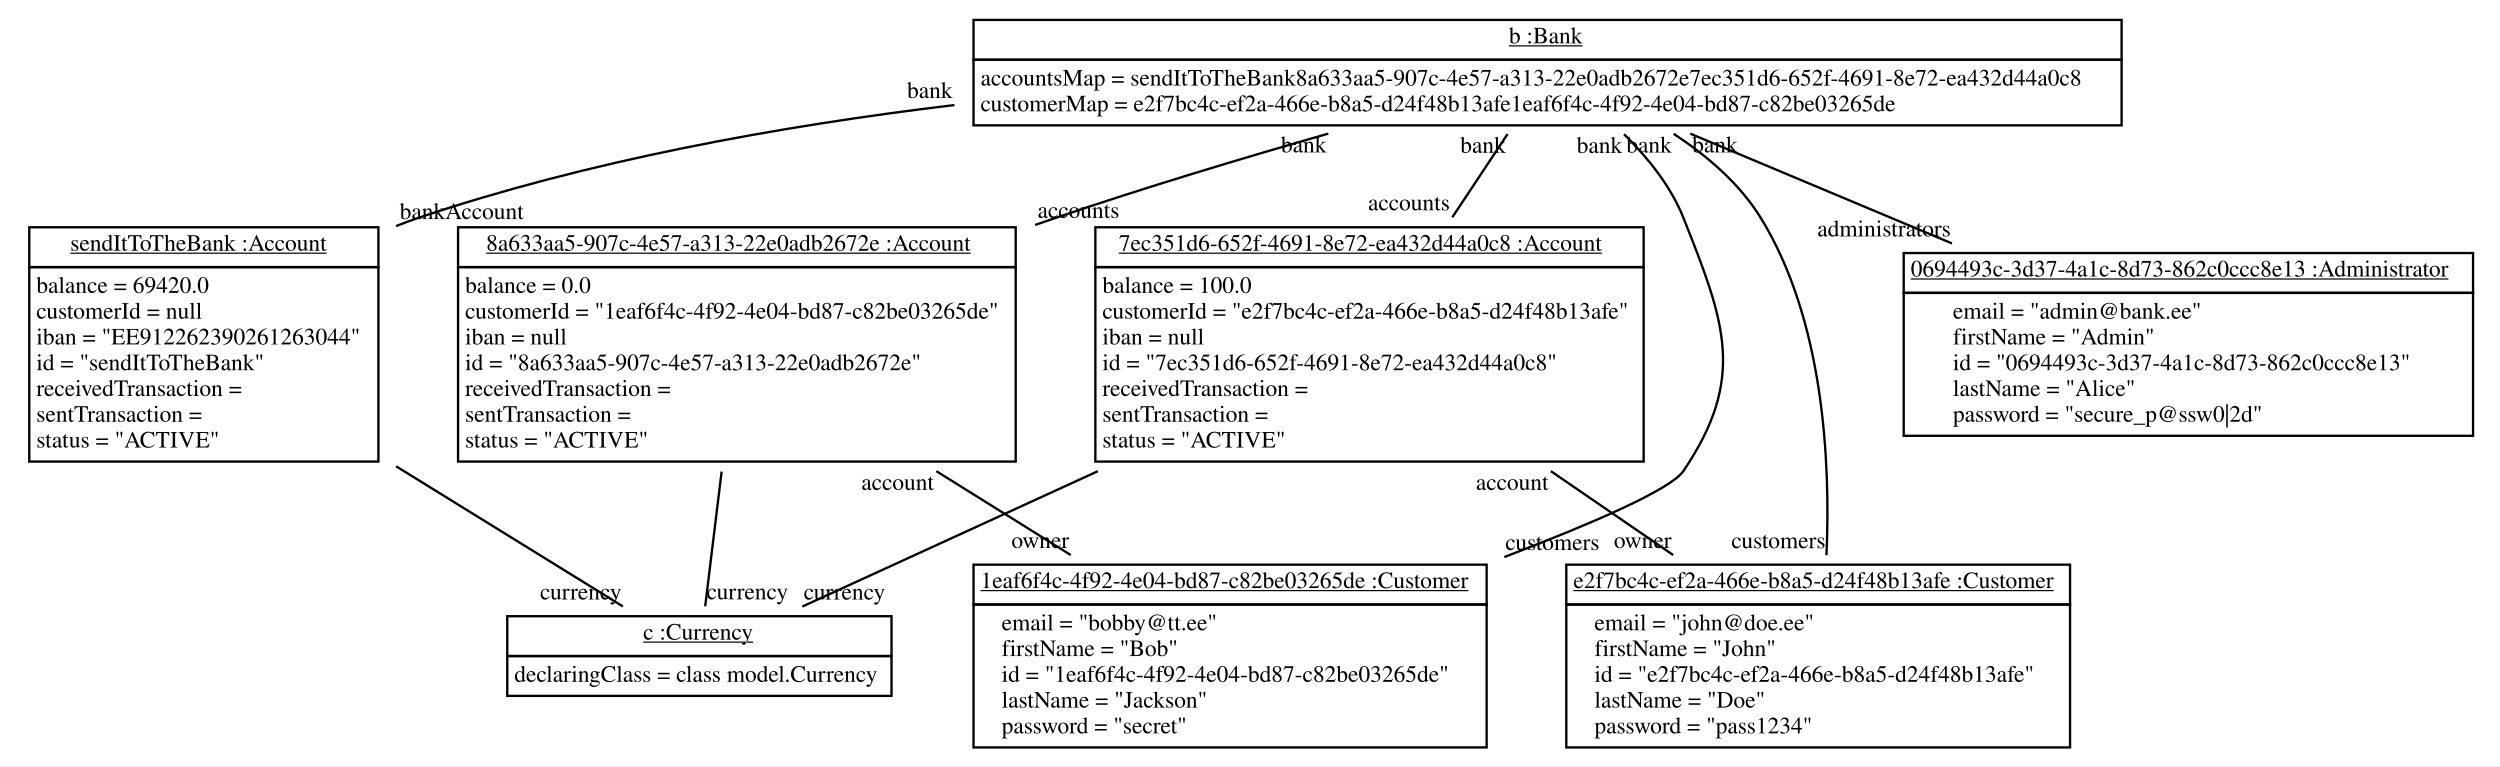
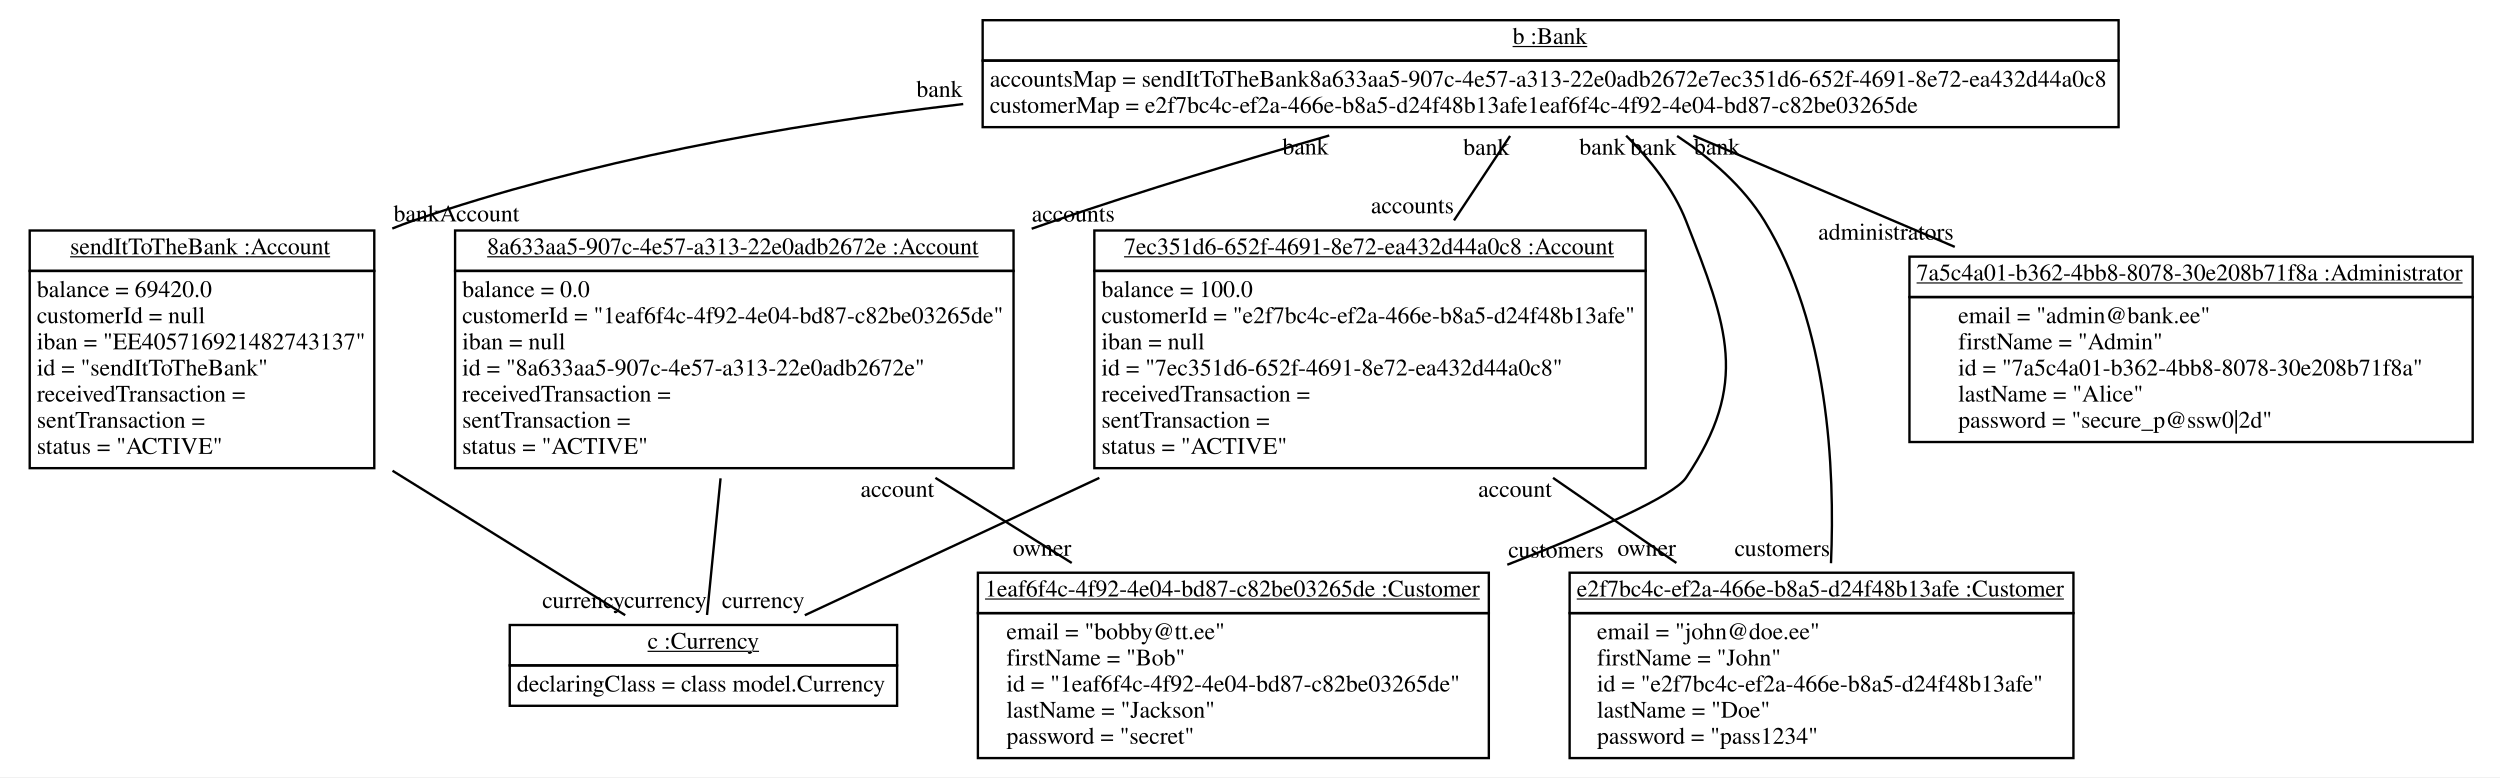
- <svg xmlns="http://www.w3.org/2000/svg" width="1067px" height="327px" viewBox="0.00 0.00 1067.00 327.00">
+ <svg xmlns="http://www.w3.org/2000/svg" width="1052px" height="327px" viewBox="0.00 0.00 1052.00 327.00">
  <g id="graph0" class="graph" transform="scale(1.0 1.0) rotate(0) translate(4 323)">
-     <polygon fill="white" stroke="transparent" points="-4,4 -4,-323 1063,-323 1063,4 -4,4" />
+     <polygon fill="white" stroke="transparent" points="-4,4 -4,-323 1048,-323 1048,4 -4,4" />
    <g id="node1" class="node">
-       <polygon fill="none" stroke="black" points="411.5,-297.5 411.5,-314.5 901.5,-314.5 901.5,-297.5 411.5,-297.5" />
-       <text text-anchor="start" x="640" y="-304.5" font-family="Times,serif" text-decoration="underline" font-size="10.00">b :Bank</text>
-       <polygon fill="none" stroke="black" points="411.5,-269.5 411.5,-297.5 901.5,-297.5 901.5,-269.5 411.5,-269.5" />
-       <text text-anchor="start" x="414.5" y="-286.5" font-family="Times,serif" font-size="10.00">accountsMap = sendItToTheBank8a633aa5-907c-4e57-a313-22e0adb2672e7ec351d6-652f-4691-8e72-ea432d44a0c8</text>
-       <text text-anchor="start" x="414.5" y="-275.5" font-family="Times,serif" font-size="10.00">customerMap = e2f7bc4c-ef2a-466e-b8a5-d24f48b13afe1eaf6f4c-4f92-4e04-bd87-c82be03265de</text>
+       <polygon fill="none" stroke="black" points="409.5,-297.5 409.5,-314.5 887.5,-314.5 887.5,-297.5 409.5,-297.5" />
+       <text text-anchor="start" x="632.5" y="-304.5" font-family="Times,serif" text-decoration="underline" font-size="10.00">b :Bank</text>
+       <polygon fill="none" stroke="black" points="409.5,-269.5 409.5,-297.5 887.5,-297.5 887.5,-269.5 409.5,-269.5" />
+       <text text-anchor="start" x="412.5" y="-286.5" font-family="Times,serif" font-size="10.00">accountsMap = sendItToTheBank8a633aa5-907c-4e57-a313-22e0adb2672e7ec351d6-652f-4691-8e72-ea432d44a0c8</text>
+       <text text-anchor="start" x="412.5" y="-275.5" font-family="Times,serif" font-size="10.00">customerMap = e2f7bc4c-ef2a-466e-b8a5-d24f48b13afe1eaf6f4c-4f92-4e04-bd87-c82be03265de</text>
    </g>
    <g id="node2" class="node">
-       <polygon fill="none" stroke="black" points="8.5,-209 8.5,-226 157.5,-226 157.5,-209 8.5,-209" />
-       <text text-anchor="start" x="26" y="-216" font-family="Times,serif" text-decoration="underline" font-size="10.00">sendItToTheBank :Account</text>
-       <polygon fill="none" stroke="black" points="8.5,-126 8.5,-209 157.5,-209 157.5,-126 8.5,-126" />
+       <polygon fill="none" stroke="black" points="8.5,-209 8.5,-226 153.5,-226 153.5,-209 8.5,-209" />
+       <text text-anchor="start" x="25.5" y="-216" font-family="Times,serif" text-decoration="underline" font-size="10.00">sendItToTheBank :Account</text>
+       <polygon fill="none" stroke="black" points="8.5,-126 8.5,-209 153.5,-209 153.5,-126 8.5,-126" />
      <text text-anchor="start" x="11.5" y="-198" font-family="Times,serif" font-size="10.00">balance = 69420.0</text>
      <text text-anchor="start" x="11.5" y="-187" font-family="Times,serif" font-size="10.00">customerId = null</text>
-       <text text-anchor="start" x="11.5" y="-176" font-family="Times,serif" font-size="10.00">iban = "EE912262390261263044"</text>
+       <text text-anchor="start" x="11.5" y="-176" font-family="Times,serif" font-size="10.00">iban = "EE405716921482743137"</text>
      <text text-anchor="start" x="11.5" y="-165" font-family="Times,serif" font-size="10.00">id = "sendItToTheBank"</text>
      <text text-anchor="start" x="11.5" y="-154" font-family="Times,serif" font-size="10.00">receivedTransaction = </text>
      <text text-anchor="start" x="11.5" y="-143" font-family="Times,serif" font-size="10.00">sentTransaction = </text>
      <text text-anchor="start" x="11.5" y="-132" font-family="Times,serif" font-size="10.00">status = "ACTIVE"</text>
    </g>
    <g id="edge1" class="edge">
-       <path fill="none" stroke="black" d="M403.34,-278.17C328.29,-269.18 246.85,-254.36 174.5,-230 171.36,-228.94 168.2,-227.77 165.05,-226.51" />
-       <text text-anchor="middle" x="193.05" y="-229.51" font-family="Times,serif" font-size="10.00">bankAccount</text>
-       <text text-anchor="middle" x="392.84" y="-281.17" font-family="Times,serif" font-size="10.00">bank</text>
+       <path fill="none" stroke="black" d="M401.32,-279.22C325.45,-270.31 242.71,-255.27 169.5,-230 166.7,-229.03 163.88,-227.97 161.07,-226.83" />
+       <text text-anchor="middle" x="188.07" y="-229.83" font-family="Times,serif" font-size="10.00">bankAccount</text>
+       <text text-anchor="middle" x="391.32" y="-282.22" font-family="Times,serif" font-size="10.00">bank</text>
    </g>
    <g id="node3" class="node">
-       <polygon fill="none" stroke="black" points="191.5,-209 191.5,-226 429.5,-226 429.5,-209 191.5,-209" />
-       <text text-anchor="start" x="203.5" y="-216" font-family="Times,serif" text-decoration="underline" font-size="10.00">8a633aa5-907c-4e57-a313-22e0adb2672e :Account</text>
-       <polygon fill="none" stroke="black" points="191.5,-126 191.5,-209 429.5,-209 429.5,-126 191.5,-126" />
-       <text text-anchor="start" x="194.5" y="-198" font-family="Times,serif" font-size="10.00">balance = 0.0</text>
-       <text text-anchor="start" x="194.5" y="-187" font-family="Times,serif" font-size="10.00">customerId = "1eaf6f4c-4f92-4e04-bd87-c82be03265de"</text>
-       <text text-anchor="start" x="194.5" y="-176" font-family="Times,serif" font-size="10.00">iban = null</text>
-       <text text-anchor="start" x="194.5" y="-165" font-family="Times,serif" font-size="10.00">id = "8a633aa5-907c-4e57-a313-22e0adb2672e"</text>
-       <text text-anchor="start" x="194.5" y="-154" font-family="Times,serif" font-size="10.00">receivedTransaction = </text>
-       <text text-anchor="start" x="194.5" y="-143" font-family="Times,serif" font-size="10.00">sentTransaction = </text>
-       <text text-anchor="start" x="194.5" y="-132" font-family="Times,serif" font-size="10.00">status = "ACTIVE"</text>
+       <polygon fill="none" stroke="black" points="187.5,-209 187.5,-226 422.5,-226 422.5,-209 187.5,-209" />
+       <text text-anchor="start" x="201" y="-216" font-family="Times,serif" text-decoration="underline" font-size="10.00">8a633aa5-907c-4e57-a313-22e0adb2672e :Account</text>
+       <polygon fill="none" stroke="black" points="187.5,-126 187.5,-209 422.5,-209 422.5,-126 187.5,-126" />
+       <text text-anchor="start" x="190.5" y="-198" font-family="Times,serif" font-size="10.00">balance = 0.0</text>
+       <text text-anchor="start" x="190.5" y="-187" font-family="Times,serif" font-size="10.00">customerId = "1eaf6f4c-4f92-4e04-bd87-c82be03265de"</text>
+       <text text-anchor="start" x="190.5" y="-176" font-family="Times,serif" font-size="10.00">iban = null</text>
+       <text text-anchor="start" x="190.5" y="-165" font-family="Times,serif" font-size="10.00">id = "8a633aa5-907c-4e57-a313-22e0adb2672e"</text>
+       <text text-anchor="start" x="190.5" y="-154" font-family="Times,serif" font-size="10.00">receivedTransaction = </text>
+       <text text-anchor="start" x="190.5" y="-143" font-family="Times,serif" font-size="10.00">sentTransaction = </text>
+       <text text-anchor="start" x="190.5" y="-132" font-family="Times,serif" font-size="10.00">status = "ACTIVE"</text>
    </g>
    <g id="edge2" class="edge">
-       <path fill="none" stroke="black" d="M562.92,-265.97C526.37,-255.52 484.26,-242.86 446.5,-230 443.62,-229.02 440.71,-228.01 437.79,-226.99" />
-       <text text-anchor="middle" x="456.29" y="-229.99" font-family="Times,serif" font-size="10.00">accounts</text>
-       <text text-anchor="middle" x="552.42" y="-257.97" font-family="Times,serif" font-size="10.00">bank</text>
+       <path fill="none" stroke="black" d="M555.35,-265.99C518.98,-255.53 477.07,-242.87 439.5,-230 436.4,-228.94 433.27,-227.85 430.12,-226.74" />
+       <text text-anchor="middle" x="447.62" y="-229.74" font-family="Times,serif" font-size="10.00">accounts</text>
+       <text text-anchor="middle" x="545.35" y="-257.99" font-family="Times,serif" font-size="10.00">bank</text>
    </g>
    <g id="node4" class="node">
-       <polygon fill="none" stroke="black" points="463.5,-209 463.5,-226 697.5,-226 697.5,-209 463.5,-209" />
-       <text text-anchor="start" x="473.5" y="-216" font-family="Times,serif" text-decoration="underline" font-size="10.00">7ec351d6-652f-4691-8e72-ea432d44a0c8 :Account</text>
-       <polygon fill="none" stroke="black" points="463.5,-126 463.5,-209 697.5,-209 697.5,-126 463.5,-126" />
-       <text text-anchor="start" x="466.5" y="-198" font-family="Times,serif" font-size="10.00">balance = 100.0</text>
-       <text text-anchor="start" x="466.5" y="-187" font-family="Times,serif" font-size="10.00">customerId = "e2f7bc4c-ef2a-466e-b8a5-d24f48b13afe"</text>
-       <text text-anchor="start" x="466.5" y="-176" font-family="Times,serif" font-size="10.00">iban = null</text>
-       <text text-anchor="start" x="466.5" y="-165" font-family="Times,serif" font-size="10.00">id = "7ec351d6-652f-4691-8e72-ea432d44a0c8"</text>
-       <text text-anchor="start" x="466.5" y="-154" font-family="Times,serif" font-size="10.00">receivedTransaction = </text>
-       <text text-anchor="start" x="466.5" y="-143" font-family="Times,serif" font-size="10.00">sentTransaction = </text>
-       <text text-anchor="start" x="466.5" y="-132" font-family="Times,serif" font-size="10.00">status = "ACTIVE"</text>
+       <polygon fill="none" stroke="black" points="456.5,-209 456.5,-226 688.5,-226 688.5,-209 456.5,-209" />
+       <text text-anchor="start" x="469" y="-216" font-family="Times,serif" text-decoration="underline" font-size="10.00">7ec351d6-652f-4691-8e72-ea432d44a0c8 :Account</text>
+       <polygon fill="none" stroke="black" points="456.5,-126 456.5,-209 688.5,-209 688.5,-126 456.5,-126" />
+       <text text-anchor="start" x="459.5" y="-198" font-family="Times,serif" font-size="10.00">balance = 100.0</text>
+       <text text-anchor="start" x="459.5" y="-187" font-family="Times,serif" font-size="10.00">customerId = "e2f7bc4c-ef2a-466e-b8a5-d24f48b13afe"</text>
+       <text text-anchor="start" x="459.5" y="-176" font-family="Times,serif" font-size="10.00">iban = null</text>
+       <text text-anchor="start" x="459.5" y="-165" font-family="Times,serif" font-size="10.00">id = "7ec351d6-652f-4691-8e72-ea432d44a0c8"</text>
+       <text text-anchor="start" x="459.5" y="-154" font-family="Times,serif" font-size="10.00">receivedTransaction = </text>
+       <text text-anchor="start" x="459.5" y="-143" font-family="Times,serif" font-size="10.00">sentTransaction = </text>
+       <text text-anchor="start" x="459.5" y="-132" font-family="Times,serif" font-size="10.00">status = "ACTIVE"</text>
    </g>
    <g id="edge3" class="edge">
-       <path fill="none" stroke="black" d="M639.44,-265.8C632.44,-255.25 624.06,-242.63 615.84,-230.25" />
-       <text text-anchor="middle" x="597.34" y="-233.25" font-family="Times,serif" font-size="10.00">accounts</text>
-       <text text-anchor="middle" x="628.94" y="-257.8" font-family="Times,serif" font-size="10.00">bank</text>
+       <path fill="none" stroke="black" d="M631.44,-265.8C624.44,-255.25 616.06,-242.63 607.84,-230.25" />
+       <text text-anchor="middle" x="590.34" y="-233.25" font-family="Times,serif" font-size="10.00">accounts</text>
+       <text text-anchor="middle" x="621.44" y="-257.8" font-family="Times,serif" font-size="10.00">bank</text>
    </g>
    <g id="node5" class="node">
-       <polygon fill="none" stroke="black" points="808.5,-198 808.5,-215 1051.5,-215 1051.5,-198 808.5,-198" />
-       <text text-anchor="start" x="811.5" y="-205" font-family="Times,serif" text-decoration="underline" font-size="10.00">0694493c-3d37-4a1c-8d73-862c0ccc8e13 :Administrator</text>
-       <polygon fill="none" stroke="black" points="808.5,-137 808.5,-198 1051.5,-198 1051.5,-137 808.5,-137" />
-       <text text-anchor="start" x="829.5" y="-187" font-family="Times,serif" font-size="10.00">email = "admin@bank.ee"</text>
-       <text text-anchor="start" x="829.5" y="-176" font-family="Times,serif" font-size="10.00">firstName = "Admin"</text>
-       <text text-anchor="start" x="829.5" y="-165" font-family="Times,serif" font-size="10.00">id = "0694493c-3d37-4a1c-8d73-862c0ccc8e13"</text>
-       <text text-anchor="start" x="829.5" y="-154" font-family="Times,serif" font-size="10.00">lastName = "Alice"</text>
-       <text text-anchor="start" x="829.5" y="-143" font-family="Times,serif" font-size="10.00">password = "secure_p@ssw0|2d"</text>
+       <polygon fill="none" stroke="black" points="799.5,-198 799.5,-215 1036.5,-215 1036.5,-198 799.5,-198" />
+       <text text-anchor="start" x="802.5" y="-205" font-family="Times,serif" text-decoration="underline" font-size="10.00">7a5c4a01-b362-4bb8-8078-30e208b71f8a :Administrator</text>
+       <polygon fill="none" stroke="black" points="799.5,-137 799.5,-198 1036.5,-198 1036.5,-137 799.5,-137" />
+       <text text-anchor="start" x="820" y="-187" font-family="Times,serif" font-size="10.00">email = "admin@bank.ee"</text>
+       <text text-anchor="start" x="820" y="-176" font-family="Times,serif" font-size="10.00">firstName = "Admin"</text>
+       <text text-anchor="start" x="820" y="-165" font-family="Times,serif" font-size="10.00">id = "7a5c4a01-b362-4bb8-8078-30e208b71f8a"</text>
+       <text text-anchor="start" x="820" y="-154" font-family="Times,serif" font-size="10.00">lastName = "Alice"</text>
+       <text text-anchor="start" x="820" y="-143" font-family="Times,serif" font-size="10.00">password = "secure_p@ssw0|2d"</text>
    </g>
    <g id="edge4" class="edge">
-       <path fill="none" stroke="black" d="M717.43,-265.95C750.27,-252.17 791.64,-234.82 829.1,-219.11" />
-       <text text-anchor="middle" x="800.1" y="-222.11" font-family="Times,serif" font-size="10.00">administrators</text>
-       <text text-anchor="middle" x="727.93" y="-257.95" font-family="Times,serif" font-size="10.00">bank</text>
+       <path fill="none" stroke="black" d="M708.53,-265.95C740.9,-252.17 781.66,-234.82 818.57,-219.11" />
+       <text text-anchor="middle" x="789.57" y="-222.11" font-family="Times,serif" font-size="10.00">administrators</text>
+       <text text-anchor="middle" x="718.53" y="-257.95" font-family="Times,serif" font-size="10.00">bank</text>
    </g>
    <g id="node6" class="node">
-       <polygon fill="none" stroke="black" points="664.5,-65 664.5,-82 879.5,-82 879.5,-65 664.5,-65" />
-       <text text-anchor="start" x="667.5" y="-72" font-family="Times,serif" text-decoration="underline" font-size="10.00">e2f7bc4c-ef2a-466e-b8a5-d24f48b13afe :Customer</text>
-       <polygon fill="none" stroke="black" points="664.5,-4 664.5,-65 879.5,-65 879.5,-4 664.5,-4" />
-       <text text-anchor="start" x="676.5" y="-54" font-family="Times,serif" font-size="10.00">email = "john@doe.ee"</text>
-       <text text-anchor="start" x="676.5" y="-43" font-family="Times,serif" font-size="10.00">firstName = "John"</text>
-       <text text-anchor="start" x="676.5" y="-32" font-family="Times,serif" font-size="10.00">id = "e2f7bc4c-ef2a-466e-b8a5-d24f48b13afe"</text>
-       <text text-anchor="start" x="676.5" y="-21" font-family="Times,serif" font-size="10.00">lastName = "Doe"</text>
-       <text text-anchor="start" x="676.5" y="-10" font-family="Times,serif" font-size="10.00">password = "pass1234"</text>
+       <polygon fill="none" stroke="black" points="656.5,-65 656.5,-82 868.5,-82 868.5,-65 656.5,-65" />
+       <text text-anchor="start" x="659.5" y="-72" font-family="Times,serif" text-decoration="underline" font-size="10.00">e2f7bc4c-ef2a-466e-b8a5-d24f48b13afe :Customer</text>
+       <polygon fill="none" stroke="black" points="656.5,-4 656.5,-65 868.5,-65 868.5,-4 656.5,-4" />
+       <text text-anchor="start" x="668" y="-54" font-family="Times,serif" font-size="10.00">email = "john@doe.ee"</text>
+       <text text-anchor="start" x="668" y="-43" font-family="Times,serif" font-size="10.00">firstName = "John"</text>
+       <text text-anchor="start" x="668" y="-32" font-family="Times,serif" font-size="10.00">id = "e2f7bc4c-ef2a-466e-b8a5-d24f48b13afe"</text>
+       <text text-anchor="start" x="668" y="-21" font-family="Times,serif" font-size="10.00">lastName = "Doe"</text>
+       <text text-anchor="start" x="668" y="-10" font-family="Times,serif" font-size="10.00">password = "pass1234"</text>
    </g>
    <g id="edge5" class="edge">
-       <path fill="none" stroke="black" d="M710.31,-265.89C724.57,-256.55 738.49,-244.61 747.5,-230 774.41,-186.35 777.29,-126 775.53,-86.03" />
-       <text text-anchor="middle" x="755.03" y="-89.03" font-family="Times,serif" font-size="10.00">customers</text>
-       <text text-anchor="middle" x="699.81" y="-257.89" font-family="Times,serif" font-size="10.00">bank</text>
+       <path fill="none" stroke="black" d="M701.72,-265.78C715.83,-256.43 729.6,-244.52 738.5,-230 765.3,-186.28 768.21,-125.95 766.48,-86" />
+       <text text-anchor="middle" x="745.98" y="-89" font-family="Times,serif" font-size="10.00">customers</text>
+       <text text-anchor="middle" x="691.72" y="-257.78" font-family="Times,serif" font-size="10.00">bank</text>
    </g>
    <g id="node7" class="node">
-       <polygon fill="none" stroke="black" points="411.5,-65 411.5,-82 630.5,-82 630.5,-65 411.5,-65" />
-       <text text-anchor="start" x="414.5" y="-72" font-family="Times,serif" text-decoration="underline" font-size="10.00">1eaf6f4c-4f92-4e04-bd87-c82be03265de :Customer</text>
-       <polygon fill="none" stroke="black" points="411.5,-4 411.5,-65 630.5,-65 630.5,-4 411.5,-4" />
-       <text text-anchor="start" x="423.5" y="-54" font-family="Times,serif" font-size="10.00">email = "bobby@tt.ee"</text>
-       <text text-anchor="start" x="423.5" y="-43" font-family="Times,serif" font-size="10.00">firstName = "Bob"</text>
-       <text text-anchor="start" x="423.5" y="-32" font-family="Times,serif" font-size="10.00">id = "1eaf6f4c-4f92-4e04-bd87-c82be03265de"</text>
-       <text text-anchor="start" x="423.5" y="-21" font-family="Times,serif" font-size="10.00">lastName = "Jackson"</text>
-       <text text-anchor="start" x="423.5" y="-10" font-family="Times,serif" font-size="10.00">password = "secret"</text>
+       <polygon fill="none" stroke="black" points="407.5,-65 407.5,-82 622.5,-82 622.5,-65 407.5,-65" />
+       <text text-anchor="start" x="410.5" y="-72" font-family="Times,serif" text-decoration="underline" font-size="10.00">1eaf6f4c-4f92-4e04-bd87-c82be03265de :Customer</text>
+       <polygon fill="none" stroke="black" points="407.5,-4 407.5,-65 622.5,-65 622.5,-4 407.5,-4" />
+       <text text-anchor="start" x="419.5" y="-54" font-family="Times,serif" font-size="10.00">email = "bobby@tt.ee"</text>
+       <text text-anchor="start" x="419.5" y="-43" font-family="Times,serif" font-size="10.00">firstName = "Bob"</text>
+       <text text-anchor="start" x="419.5" y="-32" font-family="Times,serif" font-size="10.00">id = "1eaf6f4c-4f92-4e04-bd87-c82be03265de"</text>
+       <text text-anchor="start" x="419.5" y="-21" font-family="Times,serif" font-size="10.00">lastName = "Jackson"</text>
+       <text text-anchor="start" x="419.5" y="-10" font-family="Times,serif" font-size="10.00">password = "secret"</text>
    </g>
    <g id="edge6" class="edge">
-       <path fill="none" stroke="black" d="M689.14,-265.72C699.25,-255.76 709.14,-243.5 714.5,-230 732.22,-185.39 741.37,-161.77 714.5,-122 709.18,-114.12 675.73,-99.63 638.06,-85.26" />
-       <text text-anchor="middle" x="658.56" y="-88.26" font-family="Times,serif" font-size="10.00">customers</text>
-       <text text-anchor="middle" x="678.64" y="-257.72" font-family="Times,serif" font-size="10.00">bank</text>
+       <path fill="none" stroke="black" d="M680.28,-265.92C690.33,-255.9 700.19,-243.55 705.5,-230 723.02,-185.31 732.27,-161.84 705.5,-122 700.27,-114.21 667.34,-99.74 630.26,-85.36" />
+       <text text-anchor="middle" x="650.76" y="-88.36" font-family="Times,serif" font-size="10.00">customers</text>
+       <text text-anchor="middle" x="670.28" y="-257.92" font-family="Times,serif" font-size="10.00">bank</text>
    </g>
    <g id="node8" class="node">
-       <polygon fill="none" stroke="black" points="212.5,-43 212.5,-60 376.5,-60 376.5,-43 212.5,-43" />
-       <text text-anchor="start" x="270.5" y="-50" font-family="Times,serif" text-decoration="underline" font-size="10.00">c :Currency</text>
-       <polygon fill="none" stroke="black" points="212.5,-26 212.5,-43 376.5,-43 376.5,-26 212.5,-26" />
-       <text text-anchor="start" x="215.5" y="-32" font-family="Times,serif" font-size="10.00">declaringClass = class model.Currency</text>
+       <polygon fill="none" stroke="black" points="210.5,-43 210.5,-60 373.5,-60 373.5,-43 210.5,-43" />
+       <text text-anchor="start" x="268.5" y="-50" font-family="Times,serif" text-decoration="underline" font-size="10.00">c :Currency</text>
+       <polygon fill="none" stroke="black" points="210.5,-26 210.5,-43 373.5,-43 373.5,-26 210.5,-26" />
+       <text text-anchor="start" x="213.5" y="-32" font-family="Times,serif" font-size="10.00">declaringClass = class model.Currency</text>
    </g>
    <g id="edge7" class="edge">
-       <path fill="none" stroke="black" d="M165.07,-123.98C198.9,-103.07 236.09,-80.09 261.88,-64.15" />
-       <text text-anchor="middle" x="243.88" y="-67.15" font-family="Times,serif" font-size="10.00">currency</text>
+       <path fill="none" stroke="black" d="M161.17,-124.91C195.26,-103.75 233.01,-80.31 259.08,-64.13" />
+       <text text-anchor="middle" x="241.58" y="-67.13" font-family="Times,serif" font-size="10.00">currency</text>
    </g>
    <g id="edge9" class="edge">
-       <path fill="none" stroke="black" d="M395.61,-121.91C414.71,-109.99 434.72,-97.51 452.99,-86.11" />
-       <text text-anchor="middle" x="439.99" y="-89.11" font-family="Times,serif" font-size="10.00">owner</text>
-       <text text-anchor="middle" x="379.11" y="-113.91" font-family="Times,serif" font-size="10.00">account</text>
+       <path fill="none" stroke="black" d="M389.61,-121.91C408.71,-109.99 428.72,-97.51 446.99,-86.11" />
+       <text text-anchor="middle" x="434.49" y="-89.11" font-family="Times,serif" font-size="10.00">owner</text>
+       <text text-anchor="middle" x="373.61" y="-113.91" font-family="Times,serif" font-size="10.00">account</text>
    </g>
    <g id="edge8" class="edge">
-       <path fill="none" stroke="black" d="M303.99,-121.72C301.52,-101.46 298.85,-79.58 296.97,-64.22" />
-       <text text-anchor="middle" x="314.97" y="-67.22" font-family="Times,serif" font-size="10.00">currency</text>
+       <path fill="none" stroke="black" d="M299.21,-121.72C297.2,-101.46 295.03,-79.58 293.51,-64.22" />
+       <text text-anchor="middle" x="276.01" y="-67.22" font-family="Times,serif" font-size="10.00">currency</text>
    </g>
    <g id="edge11" class="edge">
-       <path fill="none" stroke="black" d="M657.91,-121.91C675.28,-109.99 693.49,-97.51 710.1,-86.11" />
-       <text text-anchor="middle" x="697.1" y="-89.11" font-family="Times,serif" font-size="10.00">owner</text>
-       <text text-anchor="middle" x="641.41" y="-113.91" font-family="Times,serif" font-size="10.00">account</text>
+       <path fill="none" stroke="black" d="M649.51,-121.91C666.79,-109.99 684.89,-97.51 701.42,-86.11" />
+       <text text-anchor="middle" x="688.92" y="-89.11" font-family="Times,serif" font-size="10.00">owner</text>
+       <text text-anchor="middle" x="633.51" y="-113.91" font-family="Times,serif" font-size="10.00">account</text>
    </g>
    <g id="edge10" class="edge">
-       <path fill="none" stroke="black" d="M464.59,-121.91C420.15,-101.55 372.08,-79.54 338.42,-64.12" />
-       <text text-anchor="middle" x="356.42" y="-67.12" font-family="Times,serif" font-size="10.00">currency</text>
+       <path fill="none" stroke="black" d="M458.61,-121.91C414.95,-101.55 367.73,-79.54 334.66,-64.12" />
+       <text text-anchor="middle" x="317.16" y="-67.12" font-family="Times,serif" font-size="10.00">currency</text>
    </g>
  </g>
</svg>
